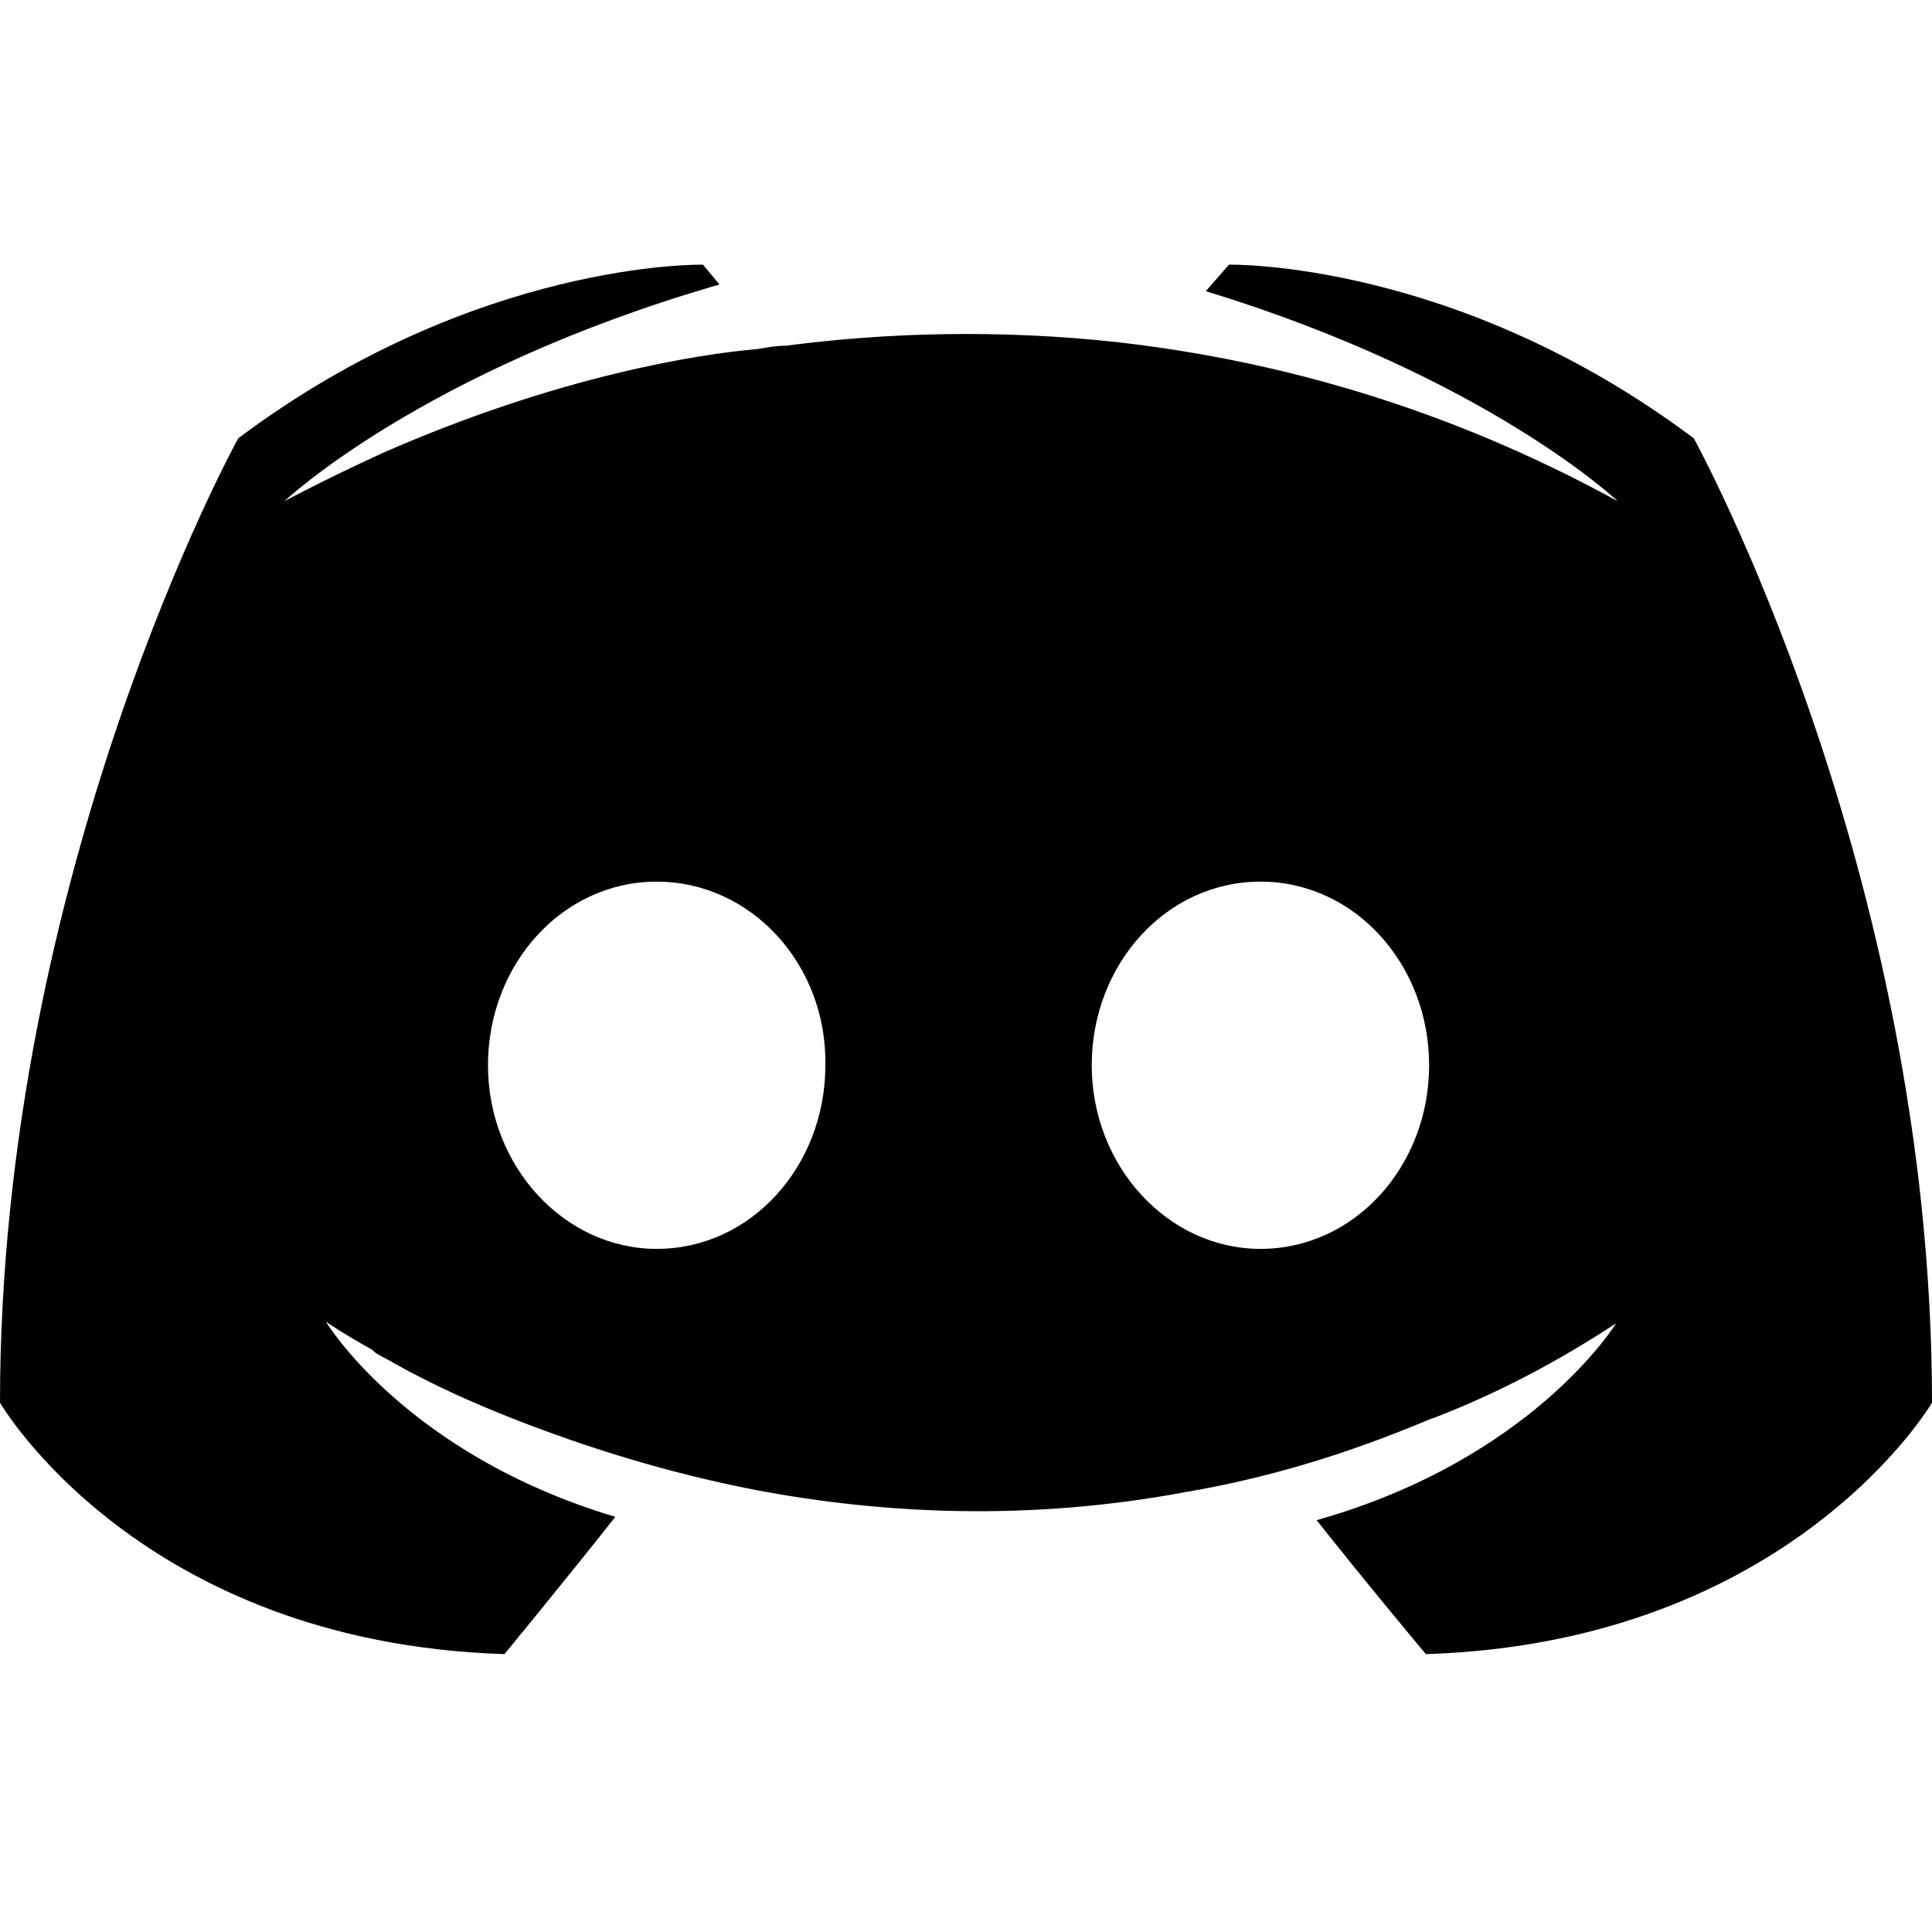
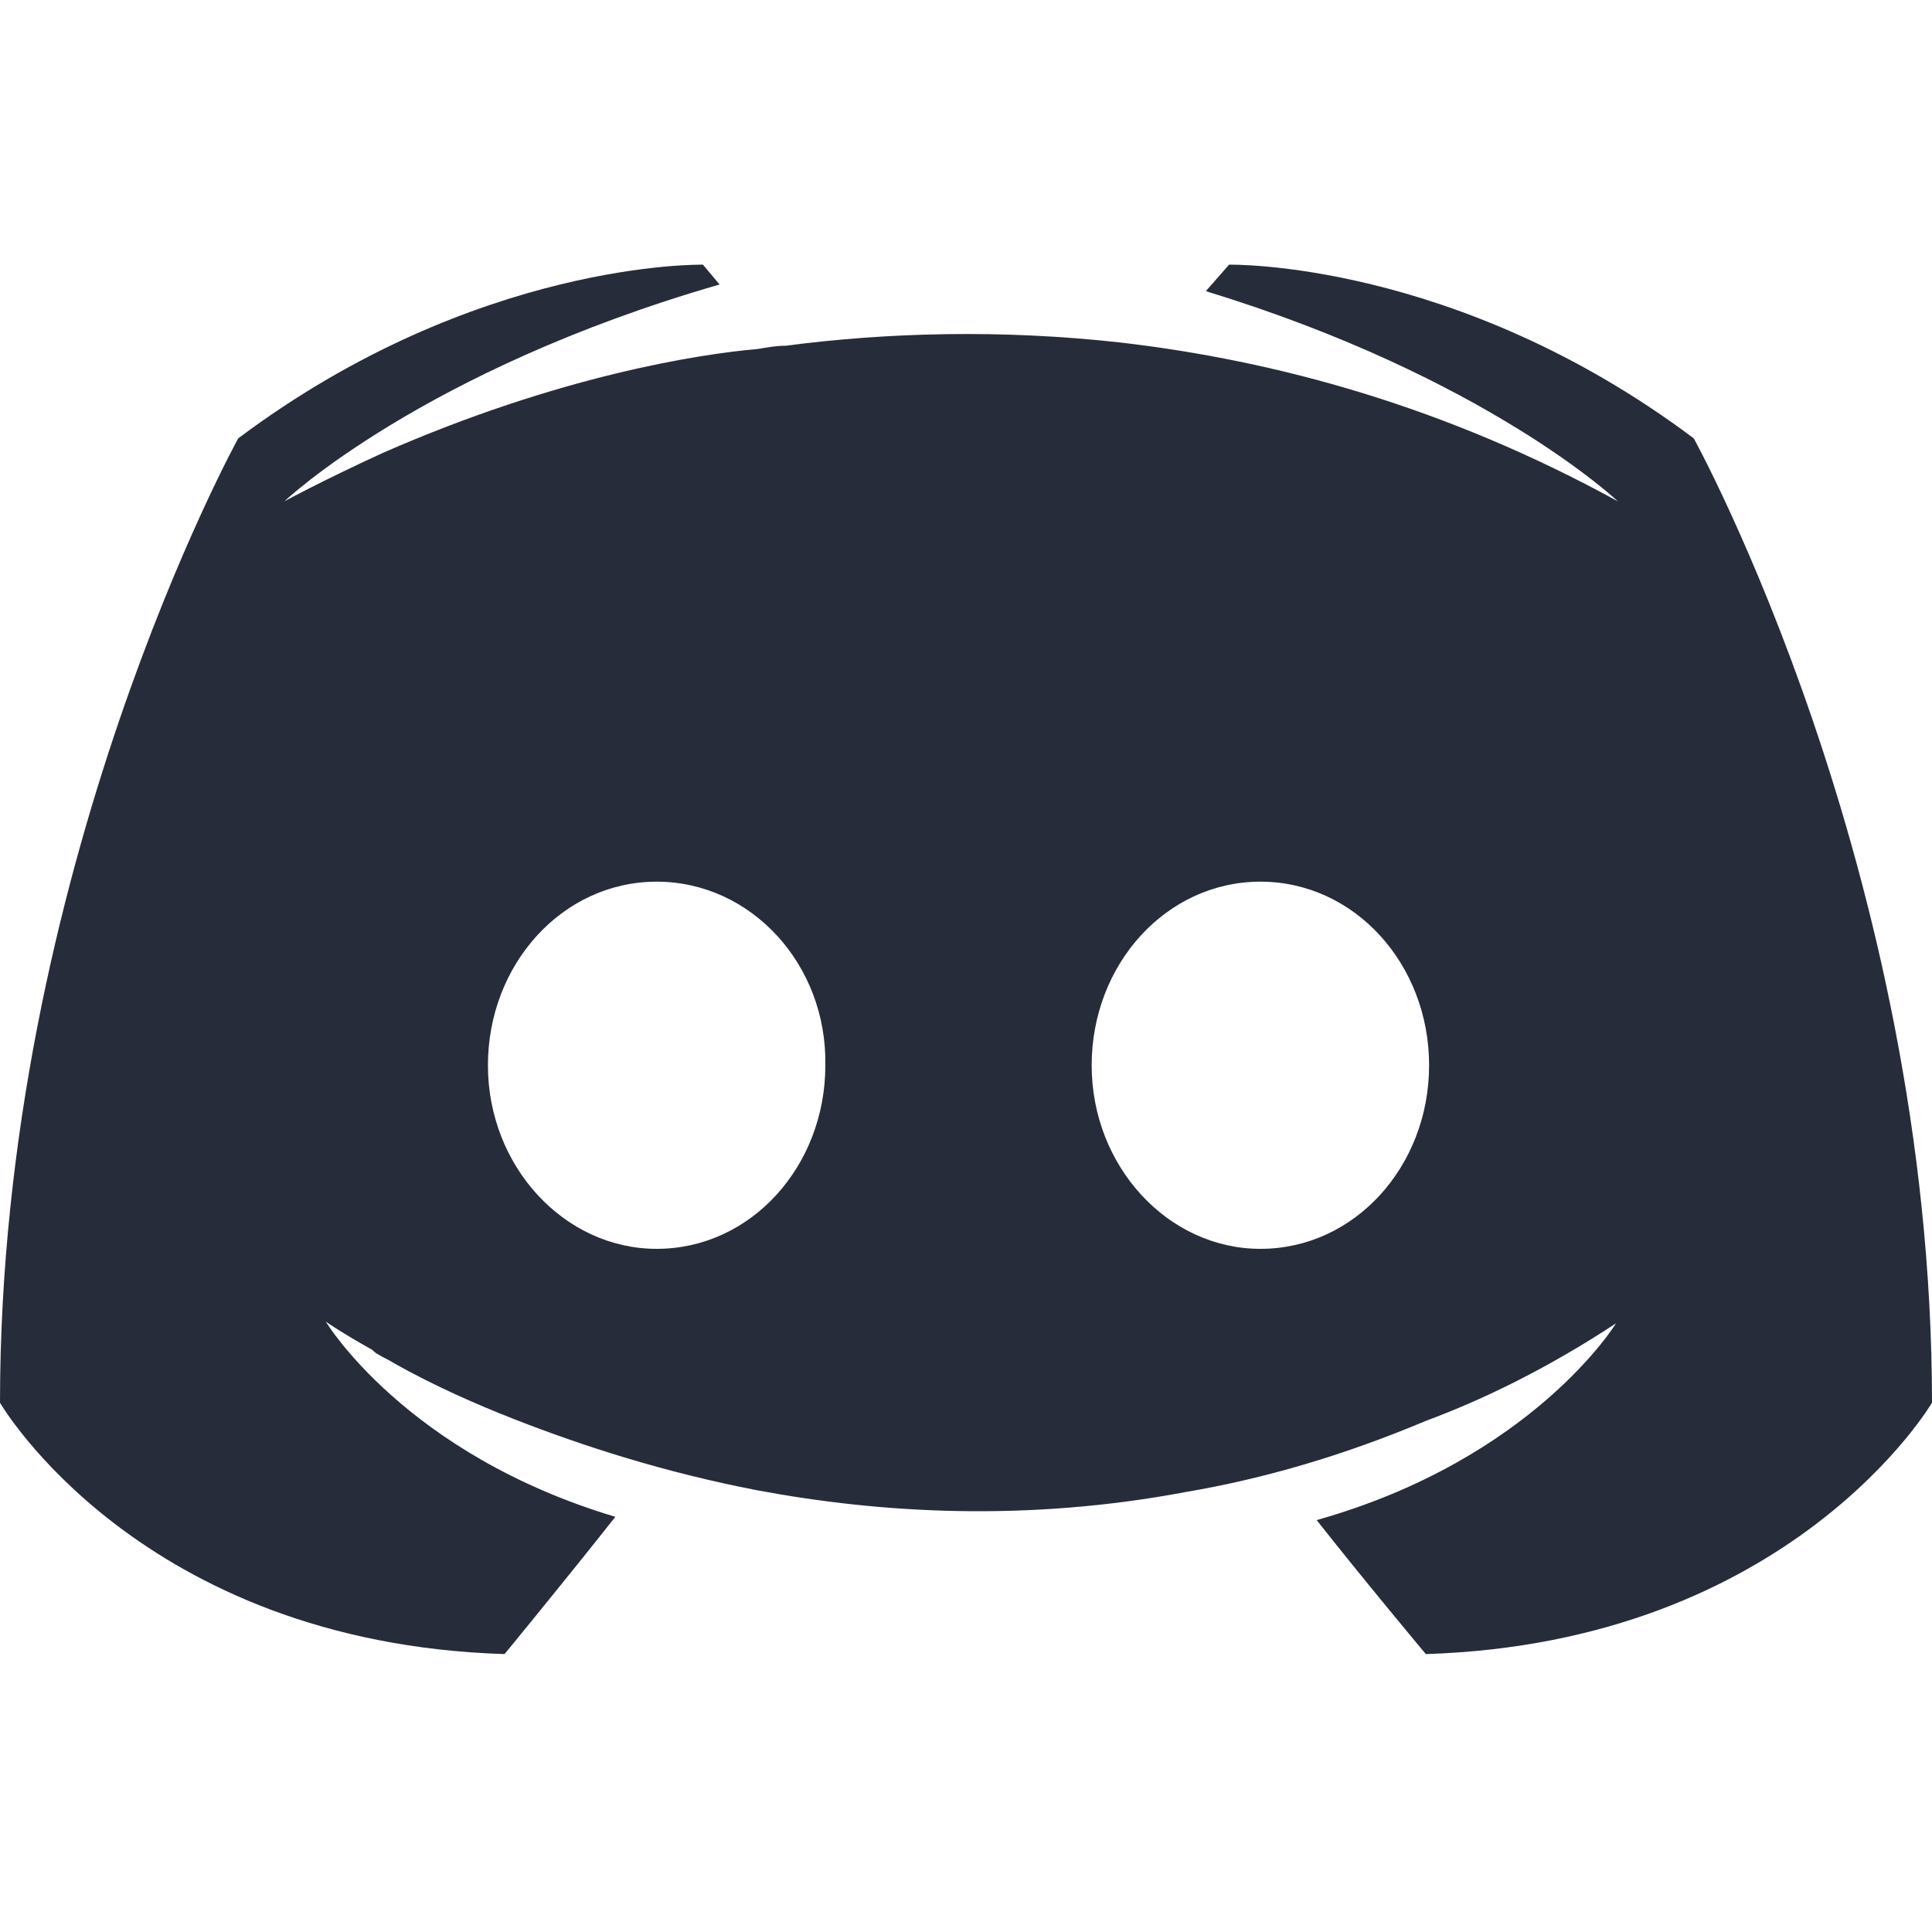
- <svg xmlns="http://www.w3.org/2000/svg" width="24" height="24" viewBox="0 0 24 24" fill="none">
-   <path d="M17.712 20.548C17.712 20.548 16.973 19.665 16.356 18.884C19.048 18.123 20.075 16.439 20.075 16.439C19.233 16.993 18.431 17.384 17.712 17.651C16.685 18.082 15.699 18.37 14.733 18.534C12.76 18.904 10.952 18.802 9.411 18.514C8.24 18.288 7.233 17.959 6.39 17.63C5.918 17.445 5.404 17.219 4.89 16.932C4.829 16.89 4.767 16.87 4.705 16.829C4.664 16.808 4.644 16.788 4.623 16.767C4.253 16.562 4.048 16.418 4.048 16.418C4.048 16.418 5.034 18.062 7.644 18.843C7.027 19.623 6.267 20.548 6.267 20.548C1.726 20.404 0 17.425 0 17.425C0 10.808 2.959 5.445 2.959 5.445C5.918 3.226 8.733 3.288 8.733 3.288L8.938 3.534C5.24 4.603 3.534 6.226 3.534 6.226C3.534 6.226 3.986 5.98 4.747 5.63C6.945 4.664 8.692 4.397 9.411 4.336C9.534 4.315 9.637 4.295 9.76 4.295C11.014 4.13 12.431 4.089 13.911 4.254C15.863 4.48 17.959 5.055 20.096 6.226C20.096 6.226 18.473 4.685 14.979 3.617L15.267 3.288C15.267 3.288 18.082 3.226 21.041 5.445C21.041 5.445 24 10.808 24 17.425C24 17.425 22.253 20.404 17.712 20.548ZM8.158 10.952C6.986 10.952 6.062 11.979 6.062 13.233C6.062 14.486 7.007 15.514 8.158 15.514C9.329 15.514 10.253 14.486 10.253 13.233C10.274 11.979 9.329 10.952 8.158 10.952ZM15.658 10.952C14.486 10.952 13.562 11.979 13.562 13.233C13.562 14.486 14.507 15.514 15.658 15.514C16.829 15.514 17.753 14.486 17.753 13.233C17.753 11.979 16.829 10.952 15.658 10.952Z" fill="black" />
+ <svg xmlns="http://www.w3.org/2000/svg" width="20" height="20" viewBox="0 0 20 20" fill="none">
+   <path d="M14.76 17.123C14.76 17.123 14.144 16.387 13.63 15.736C15.873 15.103 16.729 13.699 16.729 13.699C16.027 14.161 15.36 14.486 14.76 14.709C13.904 15.069 13.082 15.308 12.277 15.445C10.634 15.754 9.127 15.668 7.842 15.428C6.866 15.24 6.027 14.966 5.325 14.692C4.932 14.538 4.503 14.35 4.075 14.11C4.024 14.075 3.973 14.058 3.921 14.024C3.887 14.007 3.87 13.99 3.853 13.973C3.545 13.802 3.373 13.682 3.373 13.682C3.373 13.682 4.195 15.052 6.37 15.702C5.856 16.353 5.223 17.123 5.223 17.123C1.438 17.004 0 14.521 0 14.521C0 9.007 2.466 4.538 2.466 4.538C4.932 2.689 7.277 2.74 7.277 2.74L7.449 2.945C4.366 3.836 2.945 5.189 2.945 5.189C2.945 5.189 3.322 4.983 3.955 4.692C5.788 3.887 7.243 3.665 7.842 3.613C7.945 3.596 8.031 3.579 8.134 3.579C9.178 3.442 10.36 3.408 11.592 3.545C13.219 3.733 14.966 4.212 16.747 5.189C16.747 5.189 15.394 3.904 12.483 3.014L12.723 2.74C12.723 2.74 15.069 2.689 17.534 4.538C17.534 4.538 20 9.007 20 14.521C20 14.521 18.544 17.004 14.76 17.123ZM6.798 9.127C5.822 9.127 5.051 9.983 5.051 11.028C5.051 12.072 5.839 12.928 6.798 12.928C7.774 12.928 8.544 12.072 8.544 11.028C8.562 9.983 7.774 9.127 6.798 9.127ZM13.048 9.127C12.072 9.127 11.301 9.983 11.301 11.028C11.301 12.072 12.089 12.928 13.048 12.928C14.024 12.928 14.794 12.072 14.794 11.028C14.794 9.983 14.024 9.127 13.048 9.127Z" fill="#272C3A" />
</svg>
